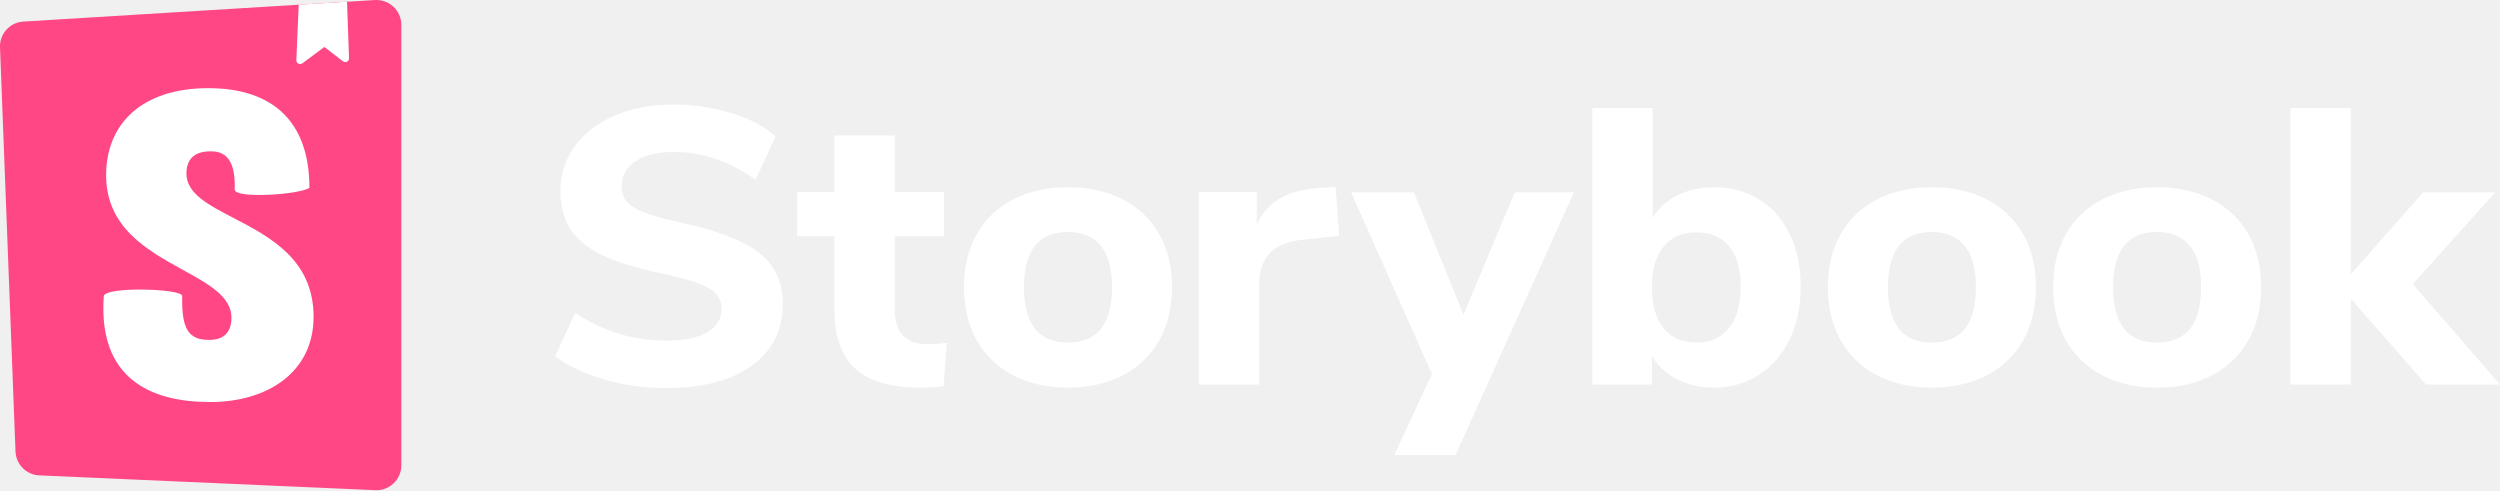
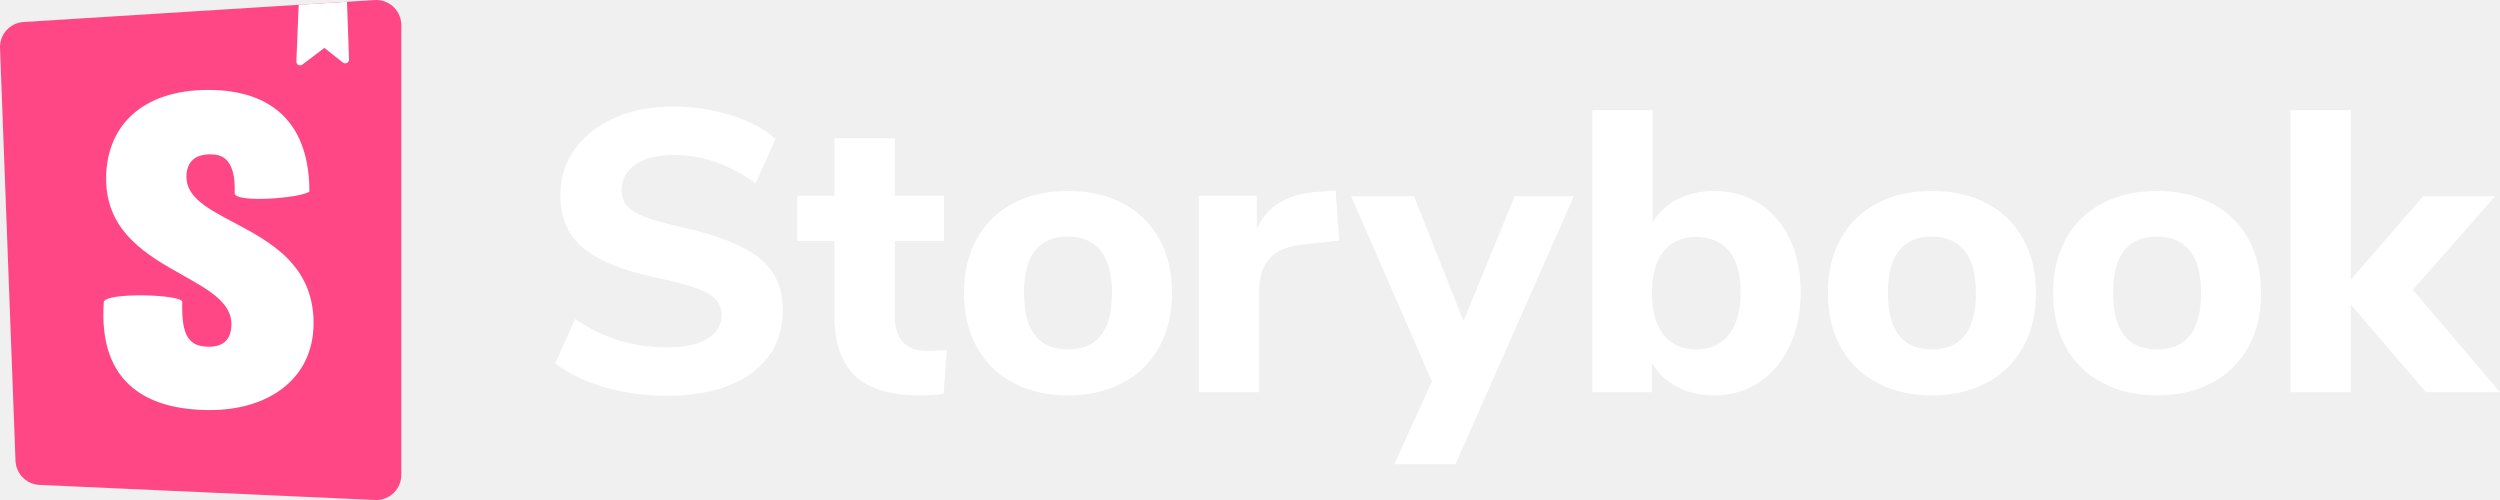
- <svg xmlns="http://www.w3.org/2000/svg" width="102" height="20" viewBox="0 0 102 20" fill="none">
-   <path fill-rule="evenodd" clip-rule="evenodd" d="M27.173 15.832a9.13 9.13 0 0 1-2.513-.344c-.805-.23-1.474-.547-2.008-.952l.816-1.776c1.11.757 2.356 1.136 3.738 1.136.718 0 1.27-.115 1.656-.344.386-.23.58-.547.58-.952 0-.363-.177-.646-.53-.848-.354-.203-.983-.4-1.886-.592-1.012-.203-1.82-.448-2.423-.736-.604-.288-1.045-.643-1.322-1.064-.278-.422-.416-.942-.416-1.56 0-.683.193-1.291.579-1.824.386-.534.927-.952 1.624-1.256.696-.304 1.501-.456 2.415-.456a7.91 7.91 0 0 1 2.358.352c.756.234 1.358.549 1.804.944l-.816 1.776c-1.056-.758-2.166-1.136-3.33-1.136-.663 0-1.185.125-1.566.376-.381.25-.572.594-.572 1.032 0 .256.074.466.22.632.148.165.393.312.735.44.343.128.83.261 1.46.4 1.48.32 2.544.73 3.191 1.232.648.501.971 1.194.971 2.08 0 1.066-.418 1.906-1.256 2.52-.838.613-2.008.92-3.509.92Zm10.673-1.792c.25 0 .512-.016.784-.048l-.13 1.76a7.05 7.05 0 0 1-.947.064c-1.219 0-2.108-.262-2.669-.784-.56-.523-.84-1.318-.84-2.384V9.64h-1.518V7.832h1.518V5.528h2.464v2.304h2.008V9.64h-2.008v2.992c0 .938.446 1.408 1.338 1.408Zm5.729 1.776c-.85 0-1.594-.168-2.236-.504a3.573 3.573 0 0 1-1.485-1.424c-.349-.614-.523-1.336-.523-2.168 0-.832.174-1.555.523-2.168a3.523 3.523 0 0 1 1.485-1.416c.642-.331 1.387-.496 2.236-.496.848 0 1.593.165 2.235.496.642.33 1.137.802 1.485 1.416.349.613.523 1.336.523 2.168 0 .832-.174 1.554-.523 2.168a3.573 3.573 0 0 1-1.485 1.424c-.642.336-1.387.504-2.235.504Zm0-1.84c1.196 0 1.795-.752 1.795-2.256 0-.758-.155-1.323-.465-1.696-.31-.374-.754-.56-1.33-.56-1.197 0-1.796.752-1.796 2.256 0 1.504.599 2.256 1.796 2.256ZM54.64 9.624l-1.388.144c-.685.064-1.17.253-1.452.568-.283.314-.424.733-.424 1.256v4.096H48.91V7.832h2.367V9.16c.402-.907 1.235-1.403 2.497-1.488l.718-.048.147 2Zm7.16-1.776h2.415l-4.83 10.72h-2.497l1.534-3.312-3.297-7.408h2.562l2.024 4.992L61.8 7.848Zm8.127-.208c.697 0 1.311.165 1.844.496.534.33.95.802 1.249 1.416.299.613.449 1.325.449 2.136 0 .81-.15 1.528-.45 2.152-.298.624-.717 1.109-1.256 1.456-.538.346-1.15.52-1.836.52a3.236 3.236 0 0 1-1.501-.344 2.477 2.477 0 0 1-1.028-.952v1.168h-2.432V4.408h2.464v4.48c.24-.395.58-.702 1.02-.92.44-.219.933-.328 1.477-.328Zm-.718 6.336c.577 0 1.023-.2 1.339-.6.315-.4.473-.963.473-1.688 0-.715-.158-1.262-.473-1.64-.316-.379-.762-.568-1.339-.568-.576 0-1.022.194-1.338.584-.315.39-.473.941-.473 1.656 0 .725.158 1.282.473 1.672.316.39.762.584 1.338.584Zm9.613 1.84c-.849 0-1.594-.168-2.236-.504a3.571 3.571 0 0 1-1.485-1.424c-.348-.614-.522-1.336-.522-2.168 0-.832.174-1.555.522-2.168a3.521 3.521 0 0 1 1.485-1.416c.642-.331 1.387-.496 2.236-.496.849 0 1.594.165 2.236.496.642.33 1.137.802 1.485 1.416.348.613.522 1.336.522 2.168 0 .832-.174 1.554-.522 2.168a3.573 3.573 0 0 1-1.485 1.424c-.642.336-1.387.504-2.236.504Zm0-1.84c1.197 0 1.795-.752 1.795-2.256 0-.758-.155-1.323-.465-1.696-.31-.374-.754-.56-1.33-.56-1.197 0-1.795.752-1.795 2.256 0 1.504.598 2.256 1.795 2.256Zm9.188 1.84c-.849 0-1.594-.168-2.236-.504a3.573 3.573 0 0 1-1.485-1.424c-.348-.614-.522-1.336-.522-2.168 0-.832.174-1.555.522-2.168a3.523 3.523 0 0 1 1.485-1.416c.642-.331 1.387-.496 2.236-.496.849 0 1.594.165 2.236.496.642.33 1.137.802 1.485 1.416.348.613.522 1.336.522 2.168 0 .832-.174 1.554-.522 2.168a3.573 3.573 0 0 1-1.485 1.424c-.642.336-1.387.504-2.236.504Zm0-1.84c1.197 0 1.795-.752 1.795-2.256 0-.758-.155-1.323-.465-1.696-.31-.374-.754-.56-1.33-.56-1.197 0-1.795.752-1.795 2.256 0 1.504.598 2.256 1.795 2.256ZM102 15.688h-3.019l-3.068-3.504v3.504h-2.464V4.408h2.464v6.784l2.954-3.344h2.938l-3.362 3.744L102 15.688Z" fill="#fff" />
-   <path d="M.633 18.43 0 1.92A1.013 1.013 0 0 1 .96.88L15.285.002a1.019 1.019 0 0 1 1.09 1.004v17.989a1.016 1.016 0 0 1-1.072 1.004l-13.69-.603a1.016 1.016 0 0 1-.98-.967Z" fill="#FF4785" />
-   <path fill-rule="evenodd" clip-rule="evenodd" d="m14.158.071-1.97.121-.097 2.267c-.001.034.01.069.031.096a.155.155 0 0 0 .214.03l.898-.669.759.586a.155.155 0 0 0 .1.032.151.151 0 0 0 .148-.155L14.158.071Zm-1.534 7.59c-.36.275-3.049.463-3.049.071.057-1.492-.624-1.558-1.003-1.558-.36 0-.966.107-.966.906 0 .815.886 1.275 1.925 1.815 1.476.768 3.263 1.696 3.263 4.032 0 2.24-1.855 3.476-4.222 3.476-2.443 0-4.578-.968-4.337-4.328.095-.394 3.2-.3 3.2 0-.037 1.386.285 1.794 1.099 1.794.625 0 .909-.338.909-.906 0-.86-.923-1.369-1.984-1.953-1.437-.791-3.129-1.722-3.129-3.858 0-2.133 1.496-3.555 4.166-3.555 2.67 0 4.128 1.4 4.128 4.064Z" fill="#fff" />
+ <svg xmlns="http://www.w3.org/2000/svg" width="100" height="20" viewBox="0 0 100 20" fill="none">
+   <g id="Property 1=inverted">
+     <path id="title" fill-rule="evenodd" clip-rule="evenodd" d="M26.64 15.831C25.787 15.831 24.965 15.717 24.176 15.487C23.387 15.258 22.731 14.941 22.208 14.535L23.008 12.759C24.096 13.517 25.317 13.895 26.672 13.895C27.376 13.895 27.917 13.781 28.296 13.551C28.675 13.322 28.864 13.005 28.864 12.599C28.864 12.237 28.691 11.954 28.344 11.751C27.997 11.549 27.381 11.351 26.496 11.159C25.504 10.957 24.712 10.711 24.12 10.423C23.528 10.135 23.096 9.781 22.824 9.359C22.552 8.938 22.416 8.418 22.416 7.799C22.416 7.117 22.605 6.509 22.984 5.975C23.363 5.442 23.893 5.023 24.576 4.719C25.259 4.415 26.048 4.263 26.944 4.263C27.744 4.263 28.515 4.381 29.256 4.615C29.997 4.85 30.587 5.165 31.024 5.559L30.224 7.335C29.189 6.578 28.101 6.199 26.96 6.199C26.309 6.199 25.797 6.325 25.424 6.575C25.051 6.826 24.864 7.17 24.864 7.607C24.864 7.863 24.936 8.074 25.08 8.239C25.224 8.405 25.464 8.551 25.8 8.679C26.136 8.807 26.613 8.941 27.232 9.079C28.683 9.399 29.725 9.81 30.36 10.311C30.995 10.813 31.312 11.506 31.312 12.391C31.312 13.458 30.901 14.298 30.08 14.911C29.259 15.525 28.112 15.831 26.64 15.831ZM37.104 14.039C37.349 14.039 37.605 14.023 37.872 13.991L37.744 15.751C37.435 15.794 37.126 15.815 36.816 15.815C35.621 15.815 34.749 15.554 34.2 15.031C33.651 14.509 33.376 13.714 33.376 12.647V9.639H31.888V7.831H33.376V5.527H35.792V7.831H37.76V9.639H35.792V12.631C35.792 13.57 36.23 14.039 37.104 14.039ZM42.72 15.815C41.888 15.815 41.157 15.647 40.528 15.311C39.899 14.975 39.413 14.501 39.072 13.887C38.731 13.274 38.56 12.551 38.56 11.719C38.56 10.887 38.731 10.165 39.072 9.551C39.413 8.938 39.899 8.466 40.528 8.135C41.157 7.805 41.888 7.639 42.72 7.639C43.552 7.639 44.283 7.805 44.912 8.135C45.541 8.466 46.027 8.938 46.368 9.551C46.709 10.165 46.88 10.887 46.88 11.719C46.88 12.551 46.709 13.274 46.368 13.887C46.027 14.501 45.541 14.975 44.912 15.311C44.283 15.647 43.552 15.815 42.72 15.815ZM42.72 13.975C43.893 13.975 44.48 13.223 44.48 11.719C44.48 10.962 44.328 10.397 44.024 10.023C43.72 9.65 43.285 9.463 42.72 9.463C41.547 9.463 40.96 10.215 40.96 11.719C40.96 13.223 41.547 13.975 42.72 13.975ZM53.568 9.624L52.208 9.768C51.536 9.832 51.062 10.021 50.784 10.335C50.507 10.65 50.368 11.069 50.368 11.591V15.688H47.952V7.832H50.272V9.16C50.667 8.253 51.483 7.757 52.72 7.672L53.424 7.624L53.568 9.624ZM60.588 7.847H62.956L58.22 18.567H55.772L57.276 15.255L54.044 7.847H56.556L58.54 12.839L60.588 7.847ZM68.556 7.639C69.239 7.639 69.841 7.805 70.364 8.135C70.887 8.466 71.295 8.938 71.588 9.551C71.881 10.165 72.028 10.877 72.028 11.688C72.028 12.498 71.881 13.216 71.588 13.839C71.295 14.463 70.884 14.949 70.356 15.296C69.828 15.642 69.228 15.816 68.556 15.816C68.012 15.816 67.521 15.701 67.084 15.472C66.647 15.242 66.311 14.925 66.076 14.52V15.688H63.692V4.407H66.108V8.887C66.343 8.493 66.676 8.186 67.108 7.967C67.54 7.749 68.023 7.639 68.556 7.639ZM67.852 13.976C68.418 13.976 68.855 13.775 69.164 13.376C69.474 12.976 69.628 12.413 69.628 11.688C69.628 10.973 69.474 10.426 69.164 10.047C68.855 9.669 68.418 9.479 67.852 9.479C67.287 9.479 66.85 9.674 66.54 10.063C66.231 10.453 66.076 11.005 66.076 11.72C66.076 12.445 66.231 13.002 66.54 13.392C66.85 13.781 67.287 13.976 67.852 13.976ZM77.276 15.815C76.444 15.815 75.713 15.647 75.084 15.311C74.455 14.975 73.969 14.501 73.628 13.887C73.287 13.274 73.116 12.551 73.116 11.719C73.116 10.887 73.287 10.165 73.628 9.551C73.969 8.938 74.455 8.466 75.084 8.135C75.713 7.805 76.444 7.639 77.276 7.639C78.108 7.639 78.839 7.805 79.468 8.135C80.097 8.466 80.583 8.938 80.924 9.551C81.266 10.165 81.436 10.887 81.436 11.719C81.436 12.551 81.266 13.274 80.924 13.887C80.583 14.501 80.097 14.975 79.468 15.311C78.839 15.647 78.108 15.815 77.276 15.815ZM77.276 13.975C78.45 13.975 79.036 13.223 79.036 11.719C79.036 10.962 78.884 10.397 78.58 10.023C78.276 9.65 77.841 9.463 77.276 9.463C76.103 9.463 75.516 10.215 75.516 11.719C75.516 13.223 76.103 13.975 77.276 13.975ZM86.284 15.815C85.452 15.815 84.721 15.647 84.092 15.311C83.463 14.975 82.977 14.501 82.636 13.887C82.295 13.274 82.124 12.551 82.124 11.719C82.124 10.887 82.295 10.165 82.636 9.551C82.977 8.938 83.463 8.466 84.092 8.135C84.721 7.805 85.452 7.639 86.284 7.639C87.116 7.639 87.847 7.805 88.476 8.135C89.105 8.466 89.591 8.938 89.932 9.551C90.273 10.165 90.444 10.887 90.444 11.719C90.444 12.551 90.273 13.274 89.932 13.887C89.591 14.501 89.105 14.975 88.476 15.311C87.847 15.647 87.116 15.815 86.284 15.815ZM86.284 13.975C87.457 13.975 88.044 13.223 88.044 11.719C88.044 10.962 87.892 10.397 87.588 10.023C87.284 9.65 86.849 9.463 86.284 9.463C85.111 9.463 84.524 10.215 84.524 11.719C84.524 13.223 85.111 13.975 86.284 13.975ZM100 15.688H97.04L94.032 12.184V15.688H91.616V4.407H94.032V11.191L96.928 7.847H99.808L96.512 11.591L100 15.688Z" fill="white" />
+     <g id="storybook-icon">
+       <path id="path1_fill-path" d="M0.62 18.429L0.001 1.921C-0.02 1.376 0.398 0.914 0.943 0.88L14.984 0.002C15.539 -0.033 16.016 0.389 16.051 0.943C16.052 0.964 16.053 0.985 16.053 1.006V18.994C16.053 19.55 15.602 20 15.047 20C15.032 20 15.017 20 15.002 19.999L1.58 19.396C1.057 19.373 0.64 18.952 0.62 18.429Z" fill="#FF4785" />
+       <path id="Combined Shape" fill-rule="evenodd" clip-rule="evenodd" d="M13.88 0.071L11.948 0.192L11.854 2.458C11.852 2.493 11.863 2.527 11.884 2.555C11.934 2.621 12.028 2.634 12.094 2.584L12.975 1.916L13.718 2.502C13.746 2.524 13.781 2.535 13.816 2.534C13.899 2.531 13.964 2.462 13.961 2.379L13.88 0.071ZM12.376 7.661C12.023 7.936 9.387 8.123 9.387 7.732C9.443 6.239 8.775 6.174 8.403 6.174C8.051 6.174 7.457 6.28 7.457 7.08C7.457 7.895 8.325 8.355 9.344 8.895C10.791 9.662 12.543 10.591 12.543 12.927C12.543 15.166 10.724 16.403 8.403 16.403C6.009 16.403 3.916 15.434 4.152 12.075C4.245 11.681 7.29 11.774 7.29 12.075C7.252 13.461 7.568 13.869 8.366 13.869C8.979 13.869 9.257 13.531 9.257 12.963C9.257 12.102 8.353 11.594 7.312 11.01C5.903 10.219 4.245 9.288 4.245 7.151C4.245 5.019 5.712 3.597 8.329 3.597C10.947 3.597 12.376 4.997 12.376 7.661Z" fill="white" />
+     </g>
+   </g>
</svg>
